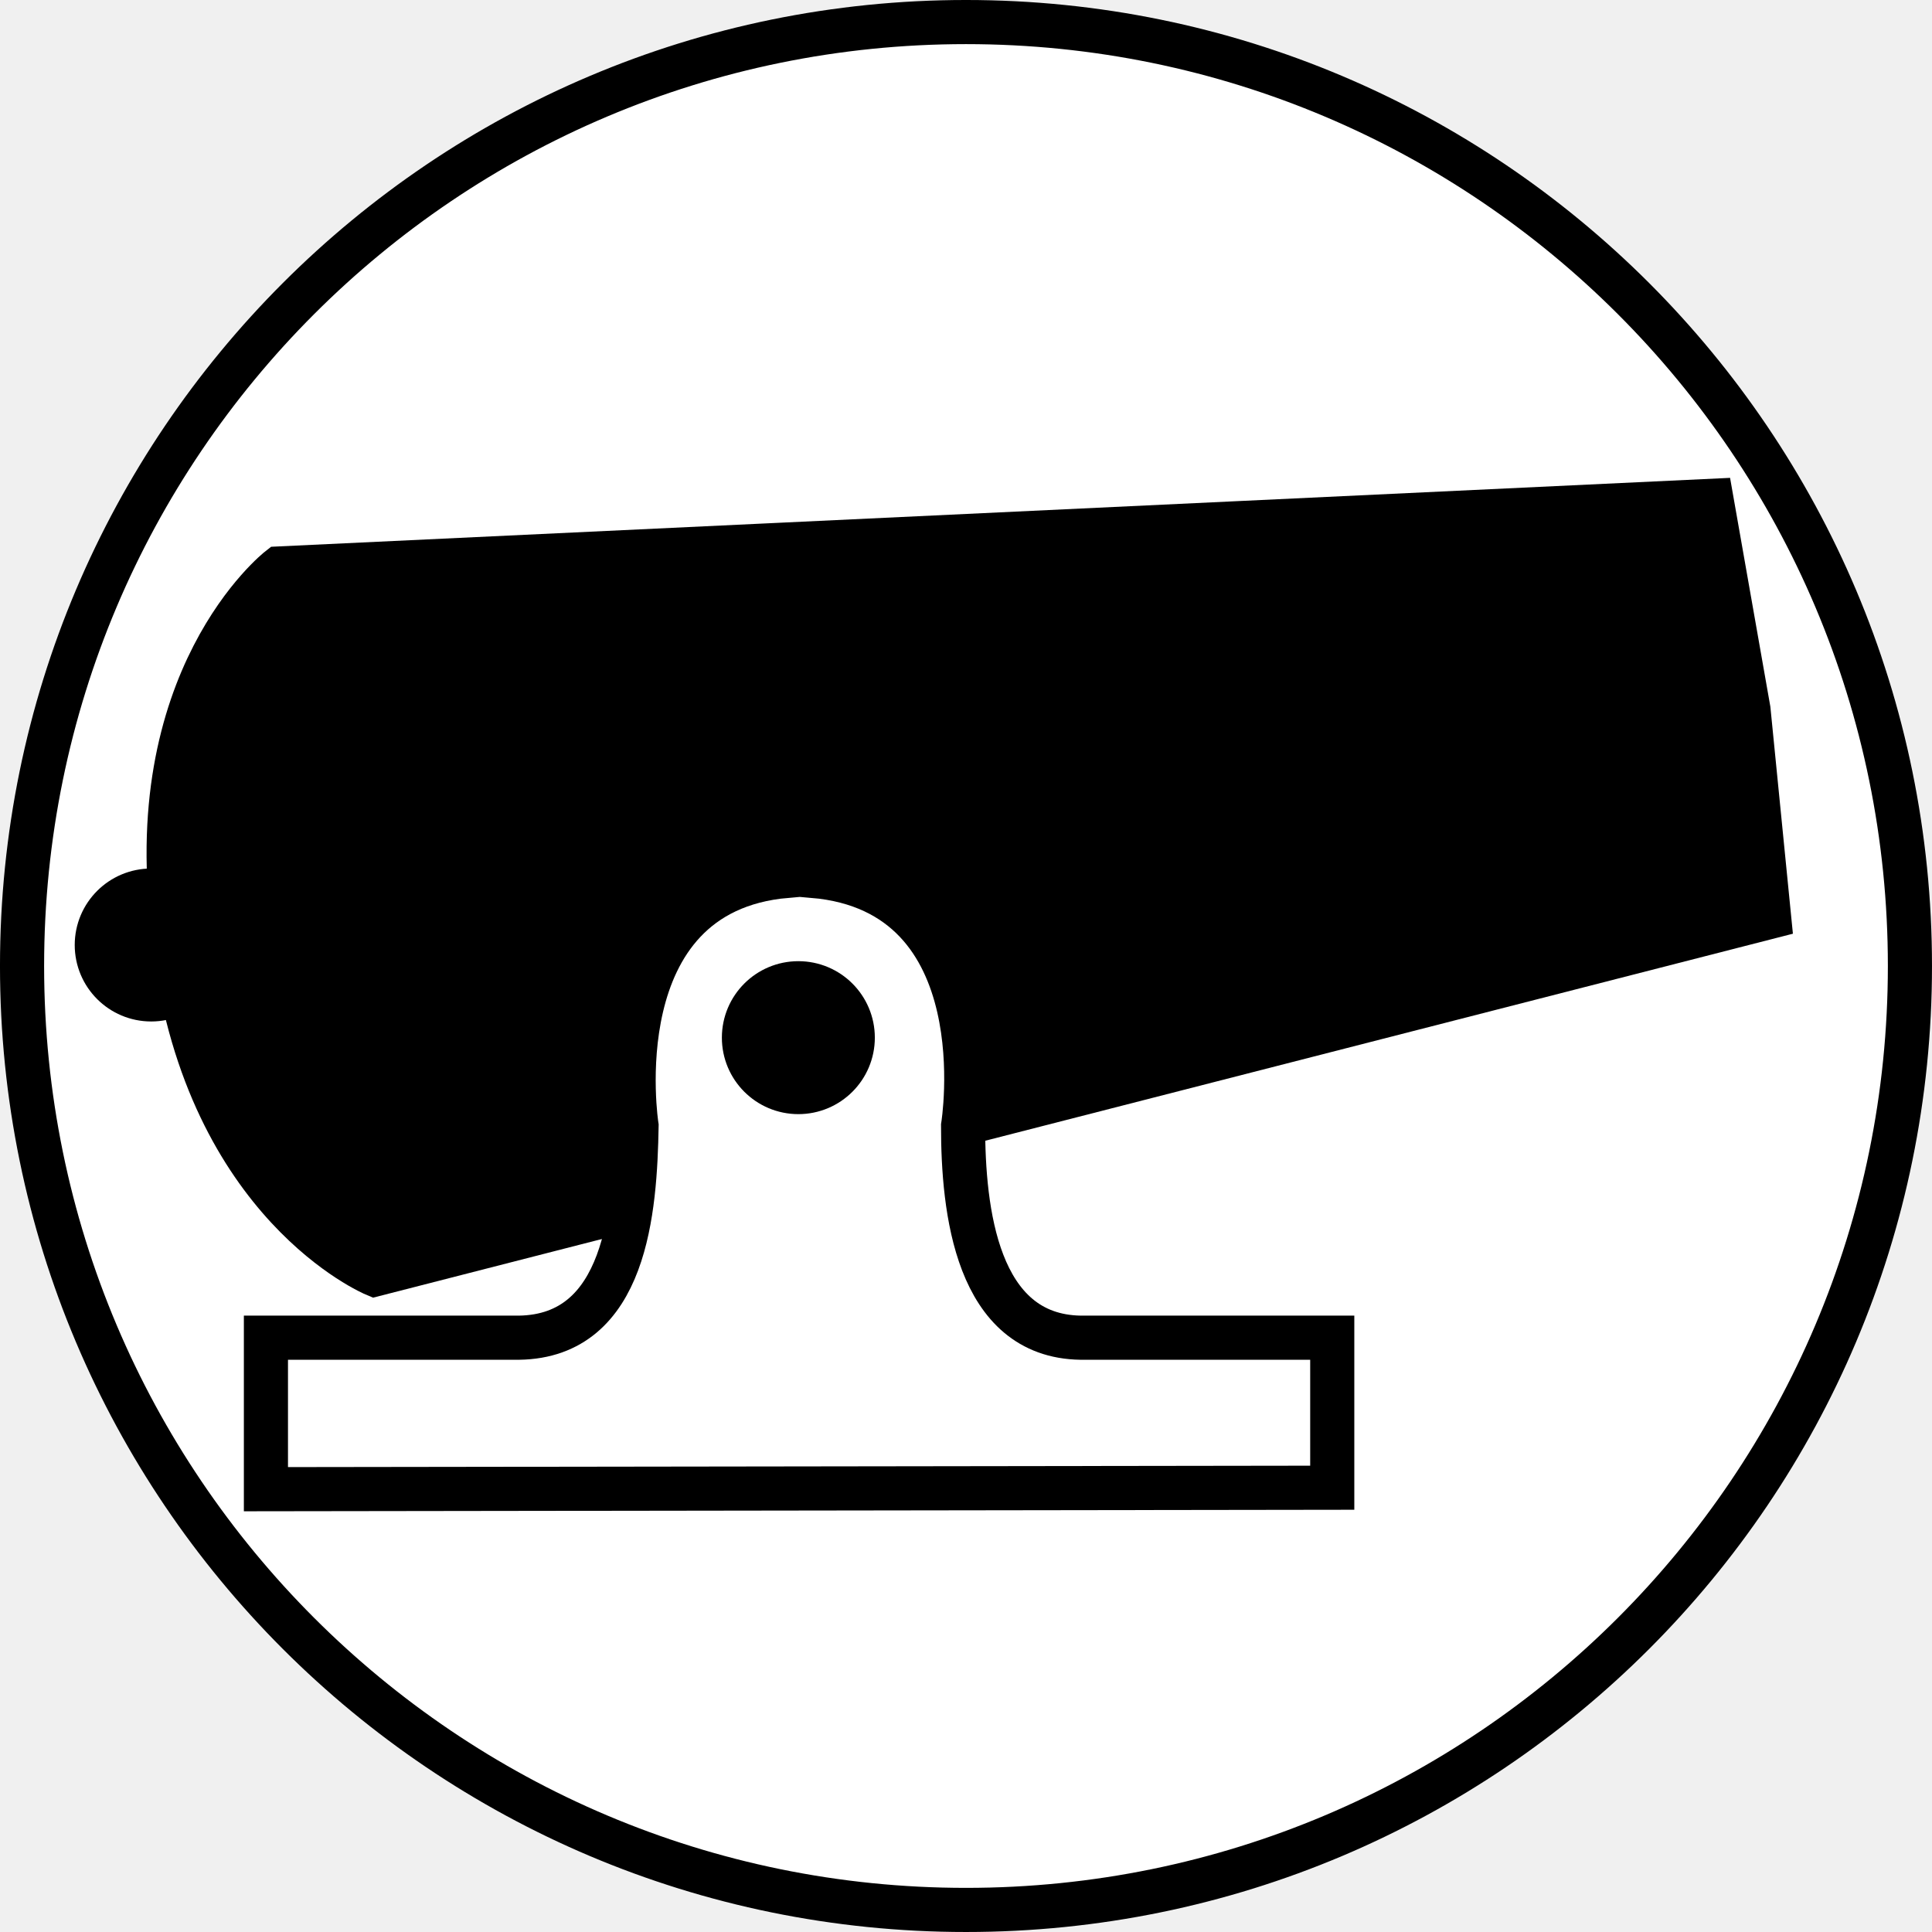
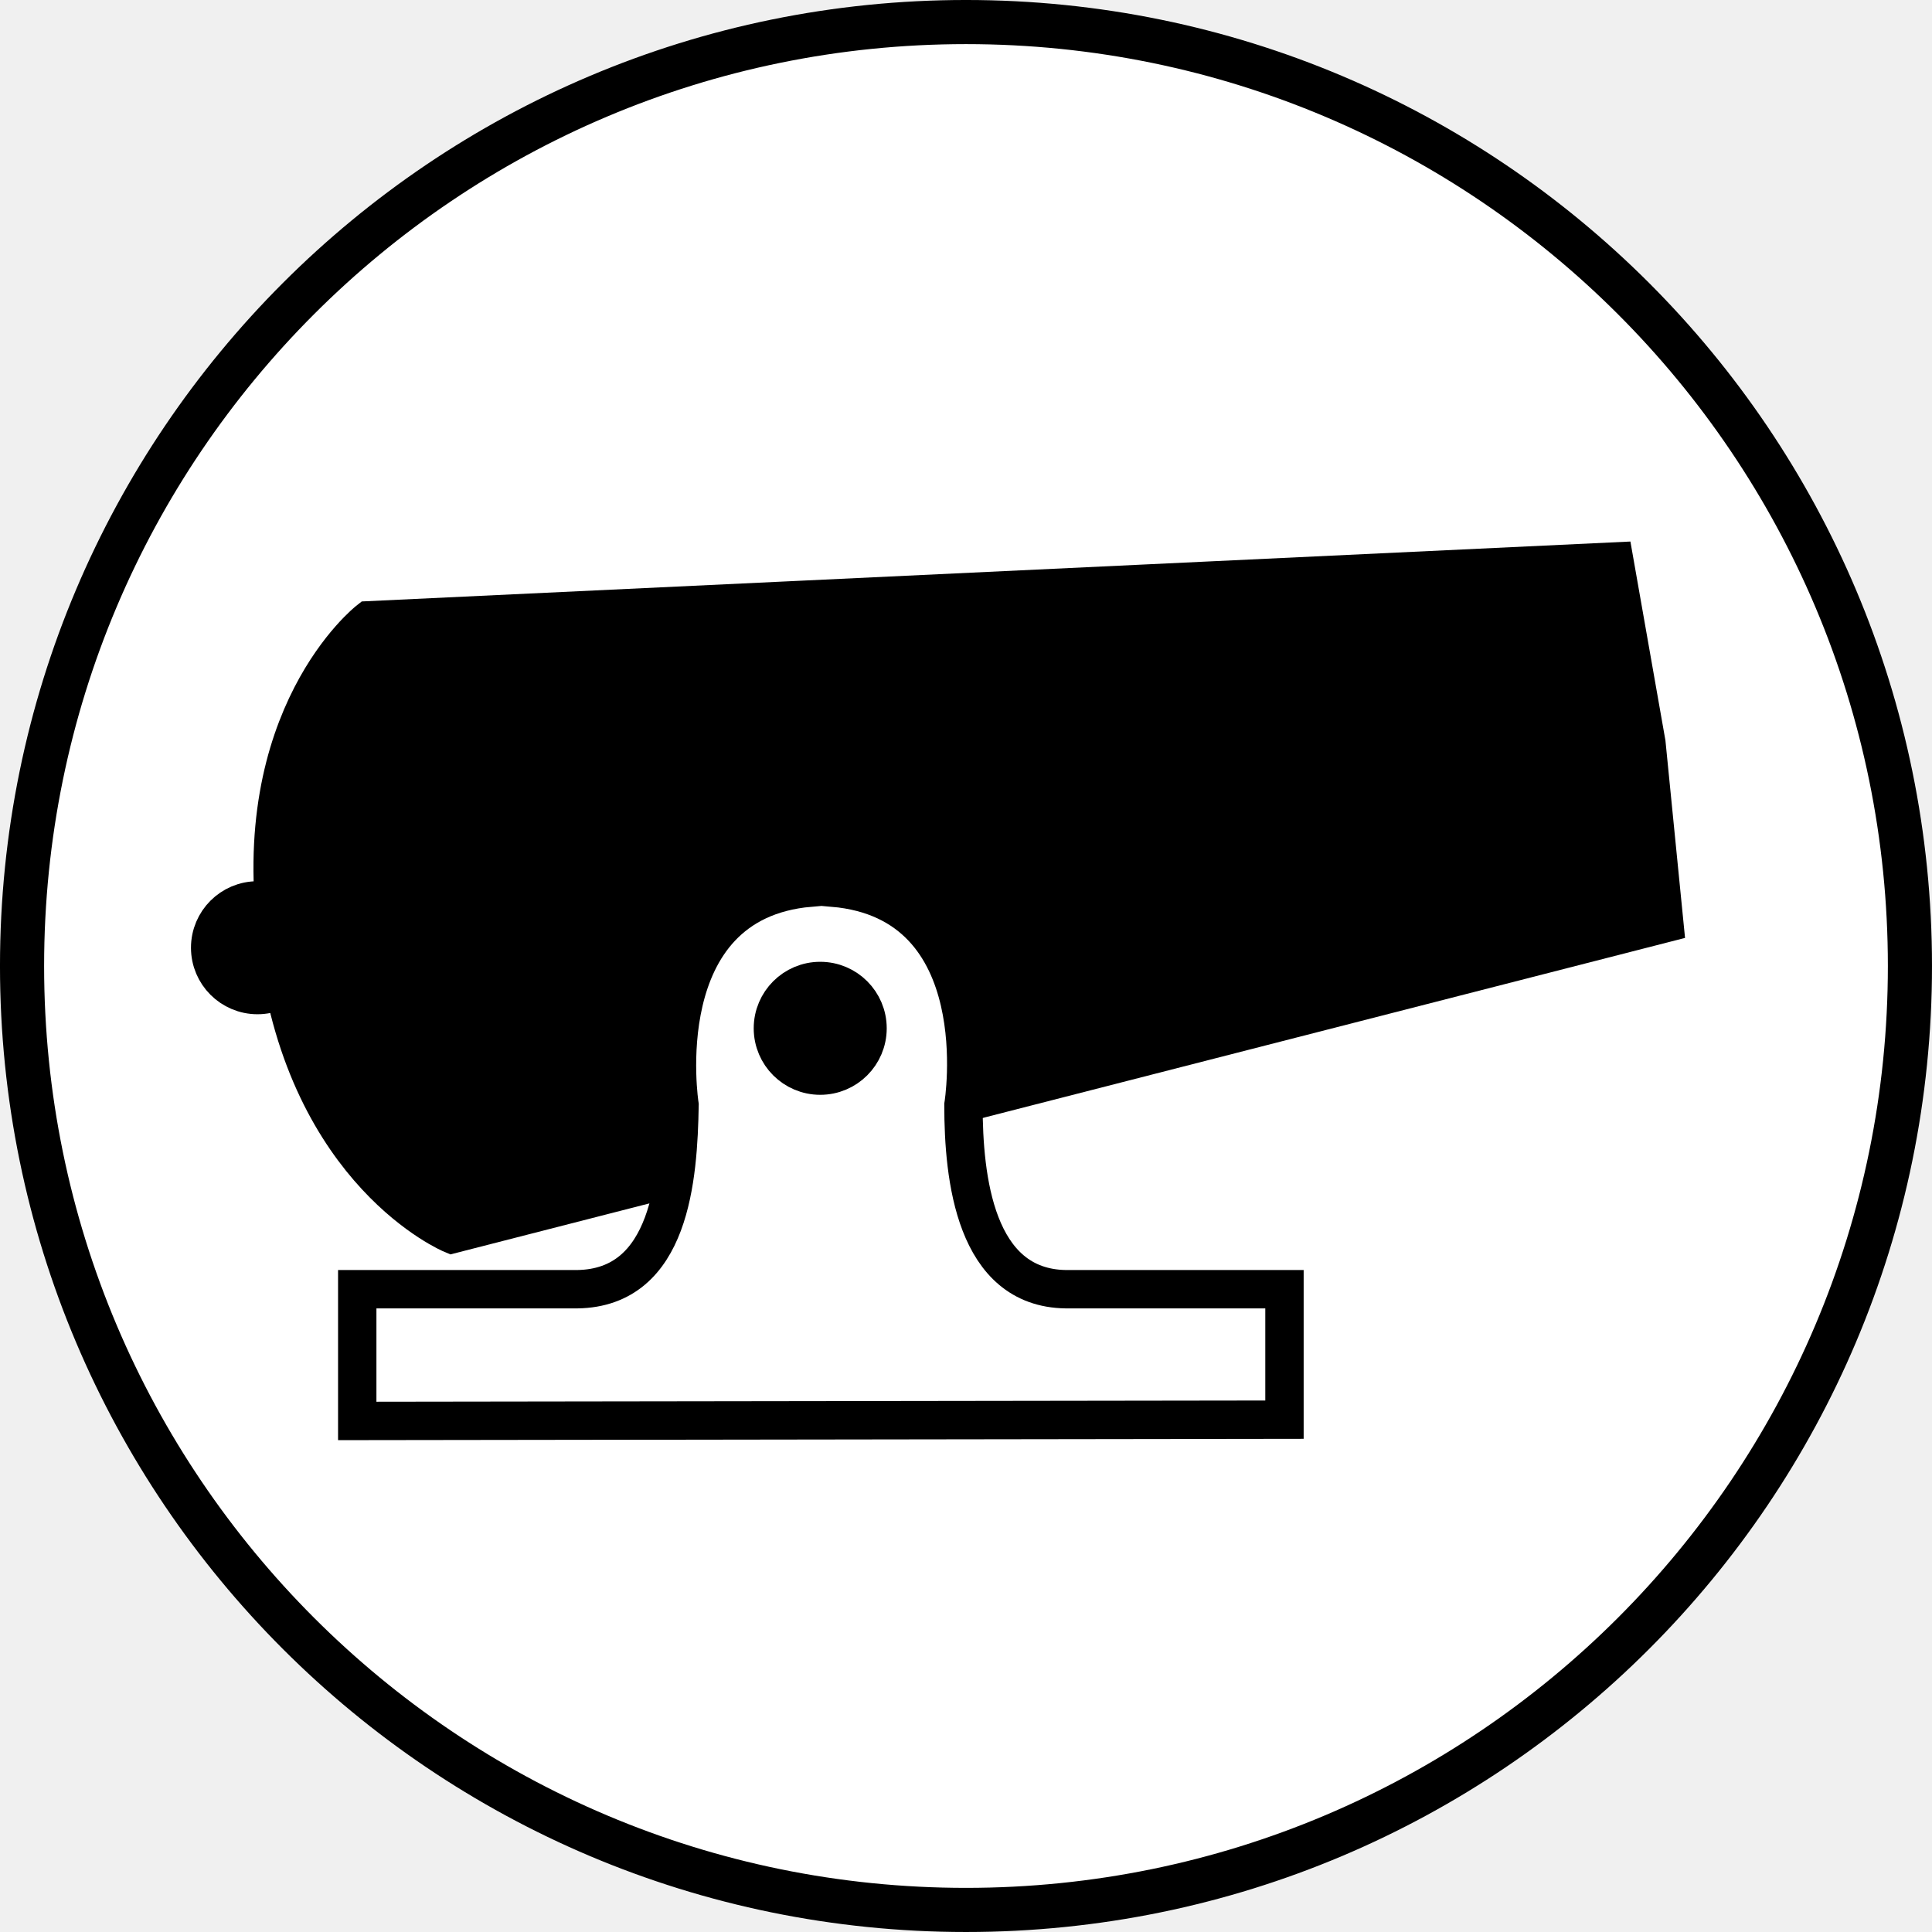
- <svg xmlns="http://www.w3.org/2000/svg" version="1.1" id="Ebene_1" x="0px" y="0px" viewBox="0 0 131.358 131.358" enable-background="new 0 0 590 595" xml:space="preserve" width="3.707cm" height="3.707cm">
+ <svg xmlns="http://www.w3.org/2000/svg" version="1.1" id="Ebene_1" x="0px" y="0px" viewBox="0 0 151.062 151.062" enable-background="new 0 0 590 595" xml:space="preserve" width="4.263cm" height="4.263cm">
  <defs id="defs221" />
-   <g id="red_cannon" transform="translate(-303.6566,-17.40626)">
-     <circle r="64.179" cy="83.085" cx="369.335" id="circle4384" style="color:#000000;display:inline;overflow:visible;visibility:visible;opacity:1;fill:#ffffff;fill-opacity:1;fill-rule:nonzero;stroke:#000000;stroke-width:3;stroke-linecap:round;stroke-linejoin:miter;stroke-miterlimit:10;stroke-dasharray:none;stroke-dashoffset:0;stroke-opacity:1;marker:none;enable-background:accumulate" />
+   <g id="red_cannon" transform="translate(-293.8047,-7.554419)">
+     <circle r="73.806" cy="83.085" cx="369.335" id="circle4384" style="color:#000000;display:inline;overflow:visible;visibility:visible;opacity:1;fill:#ffffff;fill-opacity:1;fill-rule:nonzero;stroke:#000000;stroke-width:3.45;stroke-linecap:round;stroke-linejoin:miter;stroke-miterlimit:10;stroke-dasharray:none;stroke-dashoffset:0;stroke-opacity:1;marker:none;enable-background:accumulate" />
    <g transform="translate(13.77613,-38.85179)" id="g45">
      <path style="stroke:#000000;stroke-width:3;stroke-miterlimit:10" id="path47" d="m 406.261,90.309 -97.4,4.6 c 0,0 -9.6,7.5 -7.1,25 0,0.1 0,0.2 0,0.4 0,0.1 0,0.2 0,0.4 2.3,17.5 13.6,22.2 13.6,22.2 l 94.8,-24.3 -1.4,-14.1 -2.5,-14.2 z" stroke-miterlimit="10" />
      <path style="fill:#ffffff;stroke:#000000;stroke-width:3;stroke-miterlimit:10" id="path49" d="m 363.361,147.209 c -7.1,-0.1 -8,-8.7 -8,-14.4 0,0 2.6,-15.9 -10.2,-17 l 0,-1.7 c 0,0 0,1.7 -0.1,1.7 -0.6,0 -1.1,-1.8 -1.7,-1.8 l 0,1.8 c -12.7,1.1 -10.2,17 -10.2,17 -0.1,5.7 -0.7,14.3 -8,14.4 l -17.2,0 0,10.3 72.5,-0.1 0,-10.2 -17.1,0 z" stroke-miterlimit="10" />
      <circle style="stroke:#000000;stroke-width:3;stroke-miterlimit:10" id="circle51" r="3.7" cy="126.809" cx="344.161" stroke-miterlimit="10" />
      <circle style="stroke:#000000;stroke-width:3;stroke-miterlimit:10" id="circle53" r="3.7" cy="120.509" cx="300.161" stroke-miterlimit="10" />
    </g>
  </g>
</svg>
